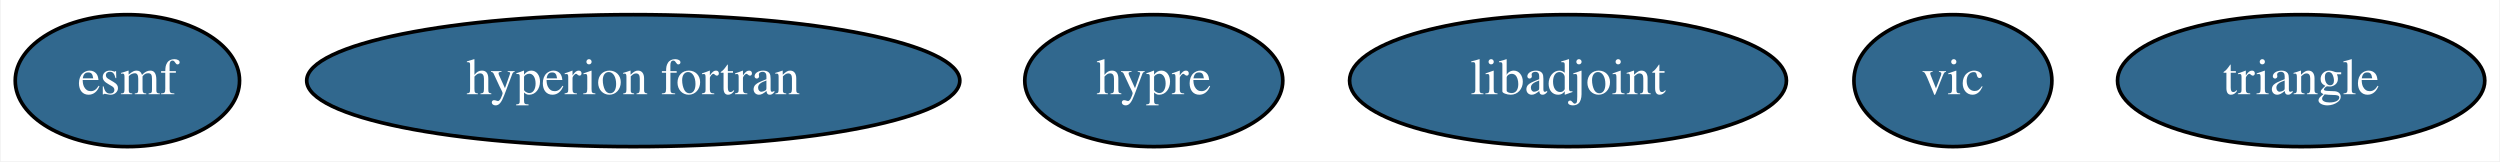
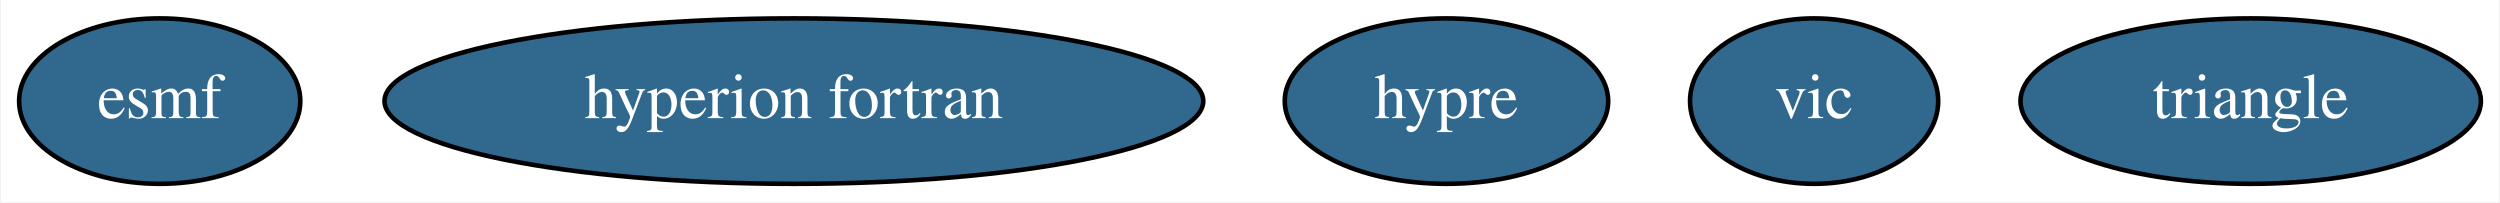
- <svg xmlns="http://www.w3.org/2000/svg" width="682pt" height="44pt" viewBox="0.00 0.00 681.59 44.00">
+ <svg xmlns="http://www.w3.org/2000/svg" width="544pt" height="44pt" viewBox="0.00 0.00 543.59 44.00">
  <g id="graph0" class="graph" transform="scale(1 1) rotate(0) translate(4 40)">
-     <polygon fill="#ffffff" stroke="transparent" points="-4,4 -4,-40 677.593,-40 677.593,4 -4,4" />
+     <polygon fill="#ffffff" stroke="transparent" points="-4,4 -4,-40 539.593,-40 539.593,4 -4,4" />
    <g id="node1" class="node">
      <ellipse fill="#31688e" stroke="#000000" cx="30.547" cy="-18" rx="30.595" ry="18" />
      <text text-anchor="middle" x="30.547" y="-14.3" font-family="Times,serif" font-size="14.00" fill="#ffffff">esmf</text>
    </g>
    <g id="node2" class="node">
      <ellipse fill="#31688e" stroke="#000000" cx="168.547" cy="-18" rx="89.084" ry="18" />
      <text text-anchor="middle" x="168.547" y="-14.3" font-family="Times,serif" font-size="14.00" fill="#ffffff">hyperion fortran</text>
    </g>
    <g id="node3" class="node">
      <ellipse fill="#31688e" stroke="#000000" cx="310.547" cy="-18" rx="35.194" ry="18" />
      <text text-anchor="middle" x="310.547" y="-14.3" font-family="Times,serif" font-size="14.00" fill="#ffffff">hypre</text>
    </g>
    <g id="node4" class="node">
-       <ellipse fill="#31688e" stroke="#000000" cx="423.547" cy="-18" rx="59.59" ry="18" />
-       <text text-anchor="middle" x="423.547" y="-14.3" font-family="Times,serif" font-size="14.00" fill="#ffffff">libadjoint</text>
+       <ellipse fill="#31688e" stroke="#000000" cx="390.547" cy="-18" rx="27" ry="18" />
+       <text text-anchor="middle" x="390.547" y="-14.3" font-family="Times,serif" font-size="14.00" fill="#ffffff">vic</text>
    </g>
    <g id="node5" class="node">
-       <ellipse fill="#31688e" stroke="#000000" cx="528.547" cy="-18" rx="27" ry="18" />
-       <text text-anchor="middle" x="528.547" y="-14.3" font-family="Times,serif" font-size="14.00" fill="#ffffff">vic</text>
-     </g>
-     <g id="node6" class="node">
-       <ellipse fill="#31688e" stroke="#000000" cx="623.547" cy="-18" rx="50.091" ry="18" />
-       <text text-anchor="middle" x="623.547" y="-14.3" font-family="Times,serif" font-size="14.00" fill="#ffffff">triangle</text>
+       <ellipse fill="#31688e" stroke="#000000" cx="485.547" cy="-18" rx="50.091" ry="18" />
+       <text text-anchor="middle" x="485.547" y="-14.3" font-family="Times,serif" font-size="14.00" fill="#ffffff">triangle</text>
    </g>
  </g>
</svg>
